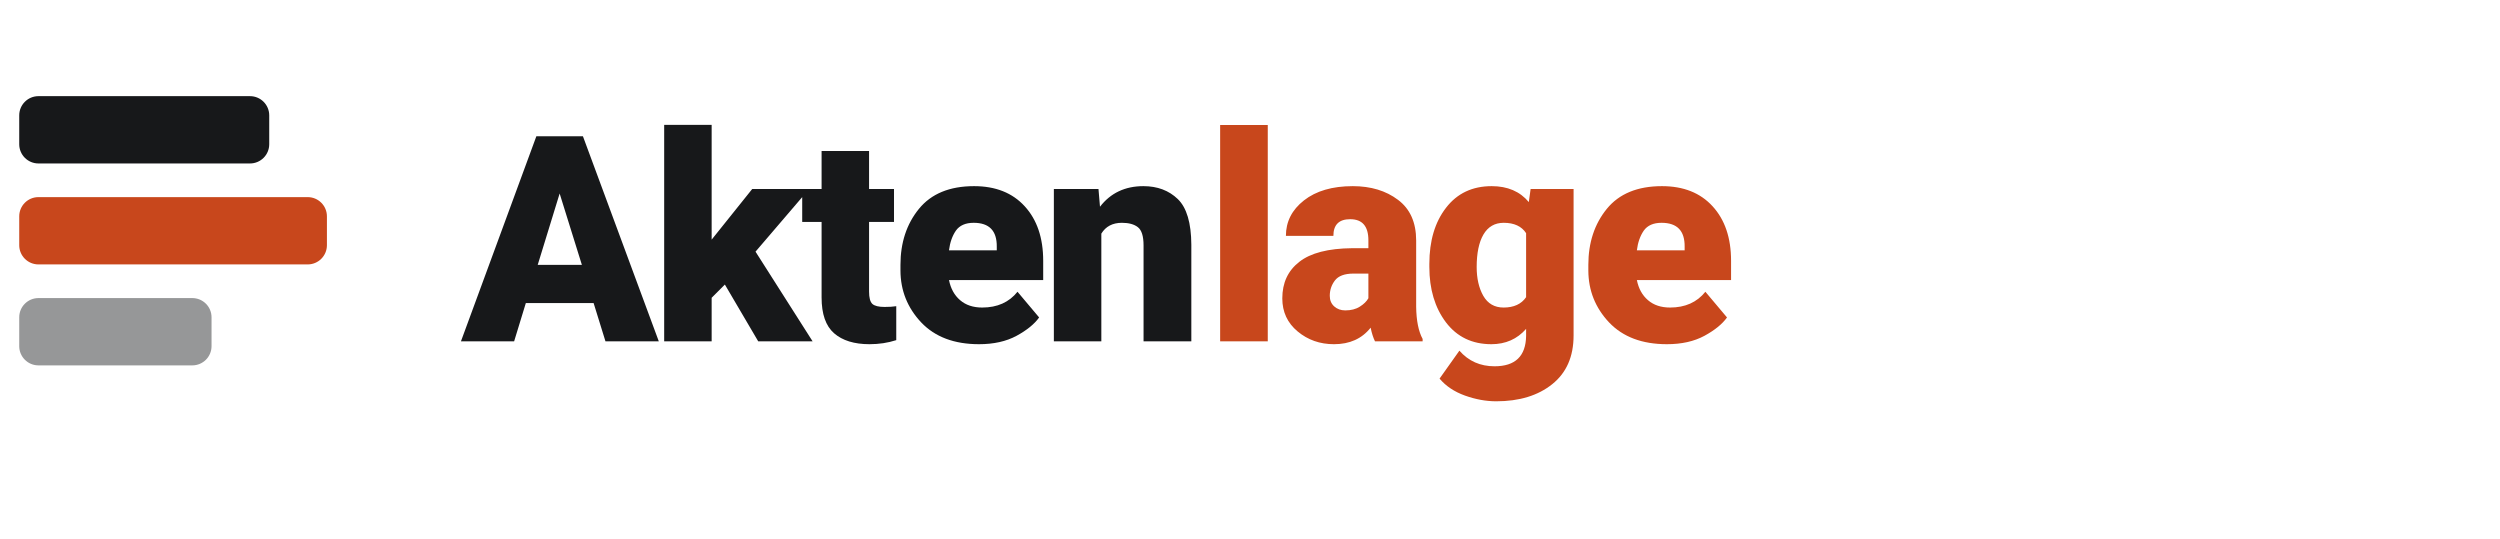
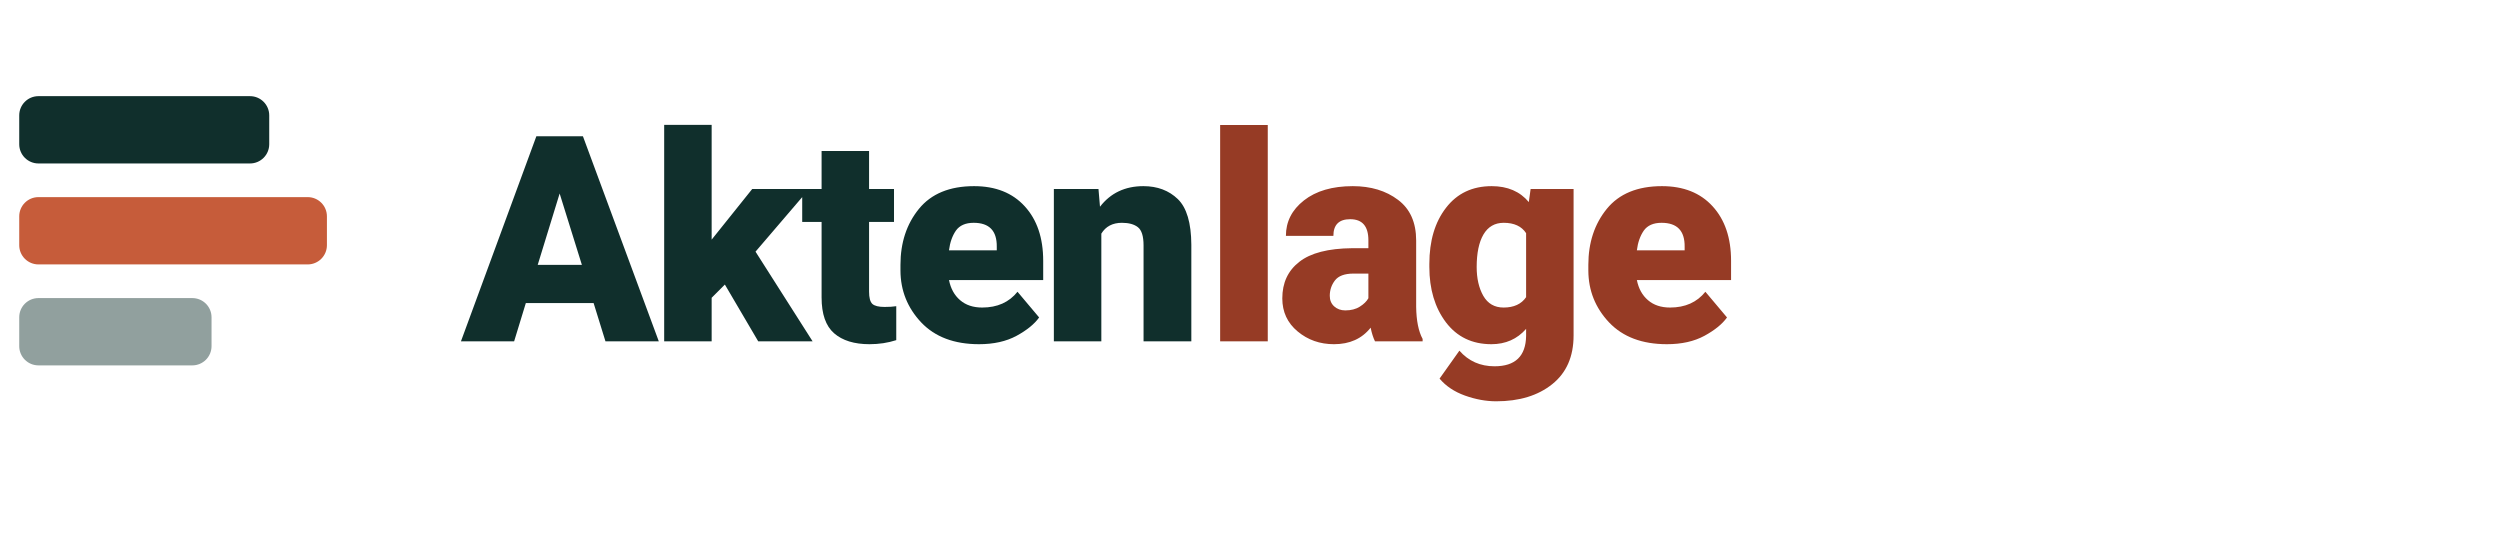
<svg xmlns="http://www.w3.org/2000/svg" viewBox="0 0 260 56" role="img" aria-label="Aktenlage">
-   <rect x="2" y="10" width="26" height="7" rx="2" fill="#17181a" />
-   <rect x="2" y="20.5" width="32" height="7" rx="2" fill="#c8471c" />
-   <rect x="2" y="31" width="20" height="7" rx="2" fill="#17181a" opacity=".45" />
-   <text x="48" y="35.5" font-family="system-ui, -apple-system, 'Segoe UI', Roboto, Helvetica, Arial, sans-serif" font-size="30" font-weight="800" letter-spacing="-.8" fill="#17181a">Akten<tspan fill="#c8471c">lage</tspan>
+   <rect x="2" y="10" width="26" height="7" rx="2" fill="#102f2c" />
+   <rect x="2" y="20.5" width="32" height="7" rx="2" fill="#c65c3a" />
+   <rect x="2" y="31" width="20" height="7" rx="2" fill="#102f2c" opacity=".46" />
+   <text x="48" y="35.5" font-family="system-ui, -apple-system, 'Segoe UI', Roboto, Helvetica, Arial, sans-serif" font-size="30" font-weight="800" letter-spacing="-.8" fill="#102f2c">Akten<tspan fill="#963b25">lage</tspan>
  </text>
</svg>
